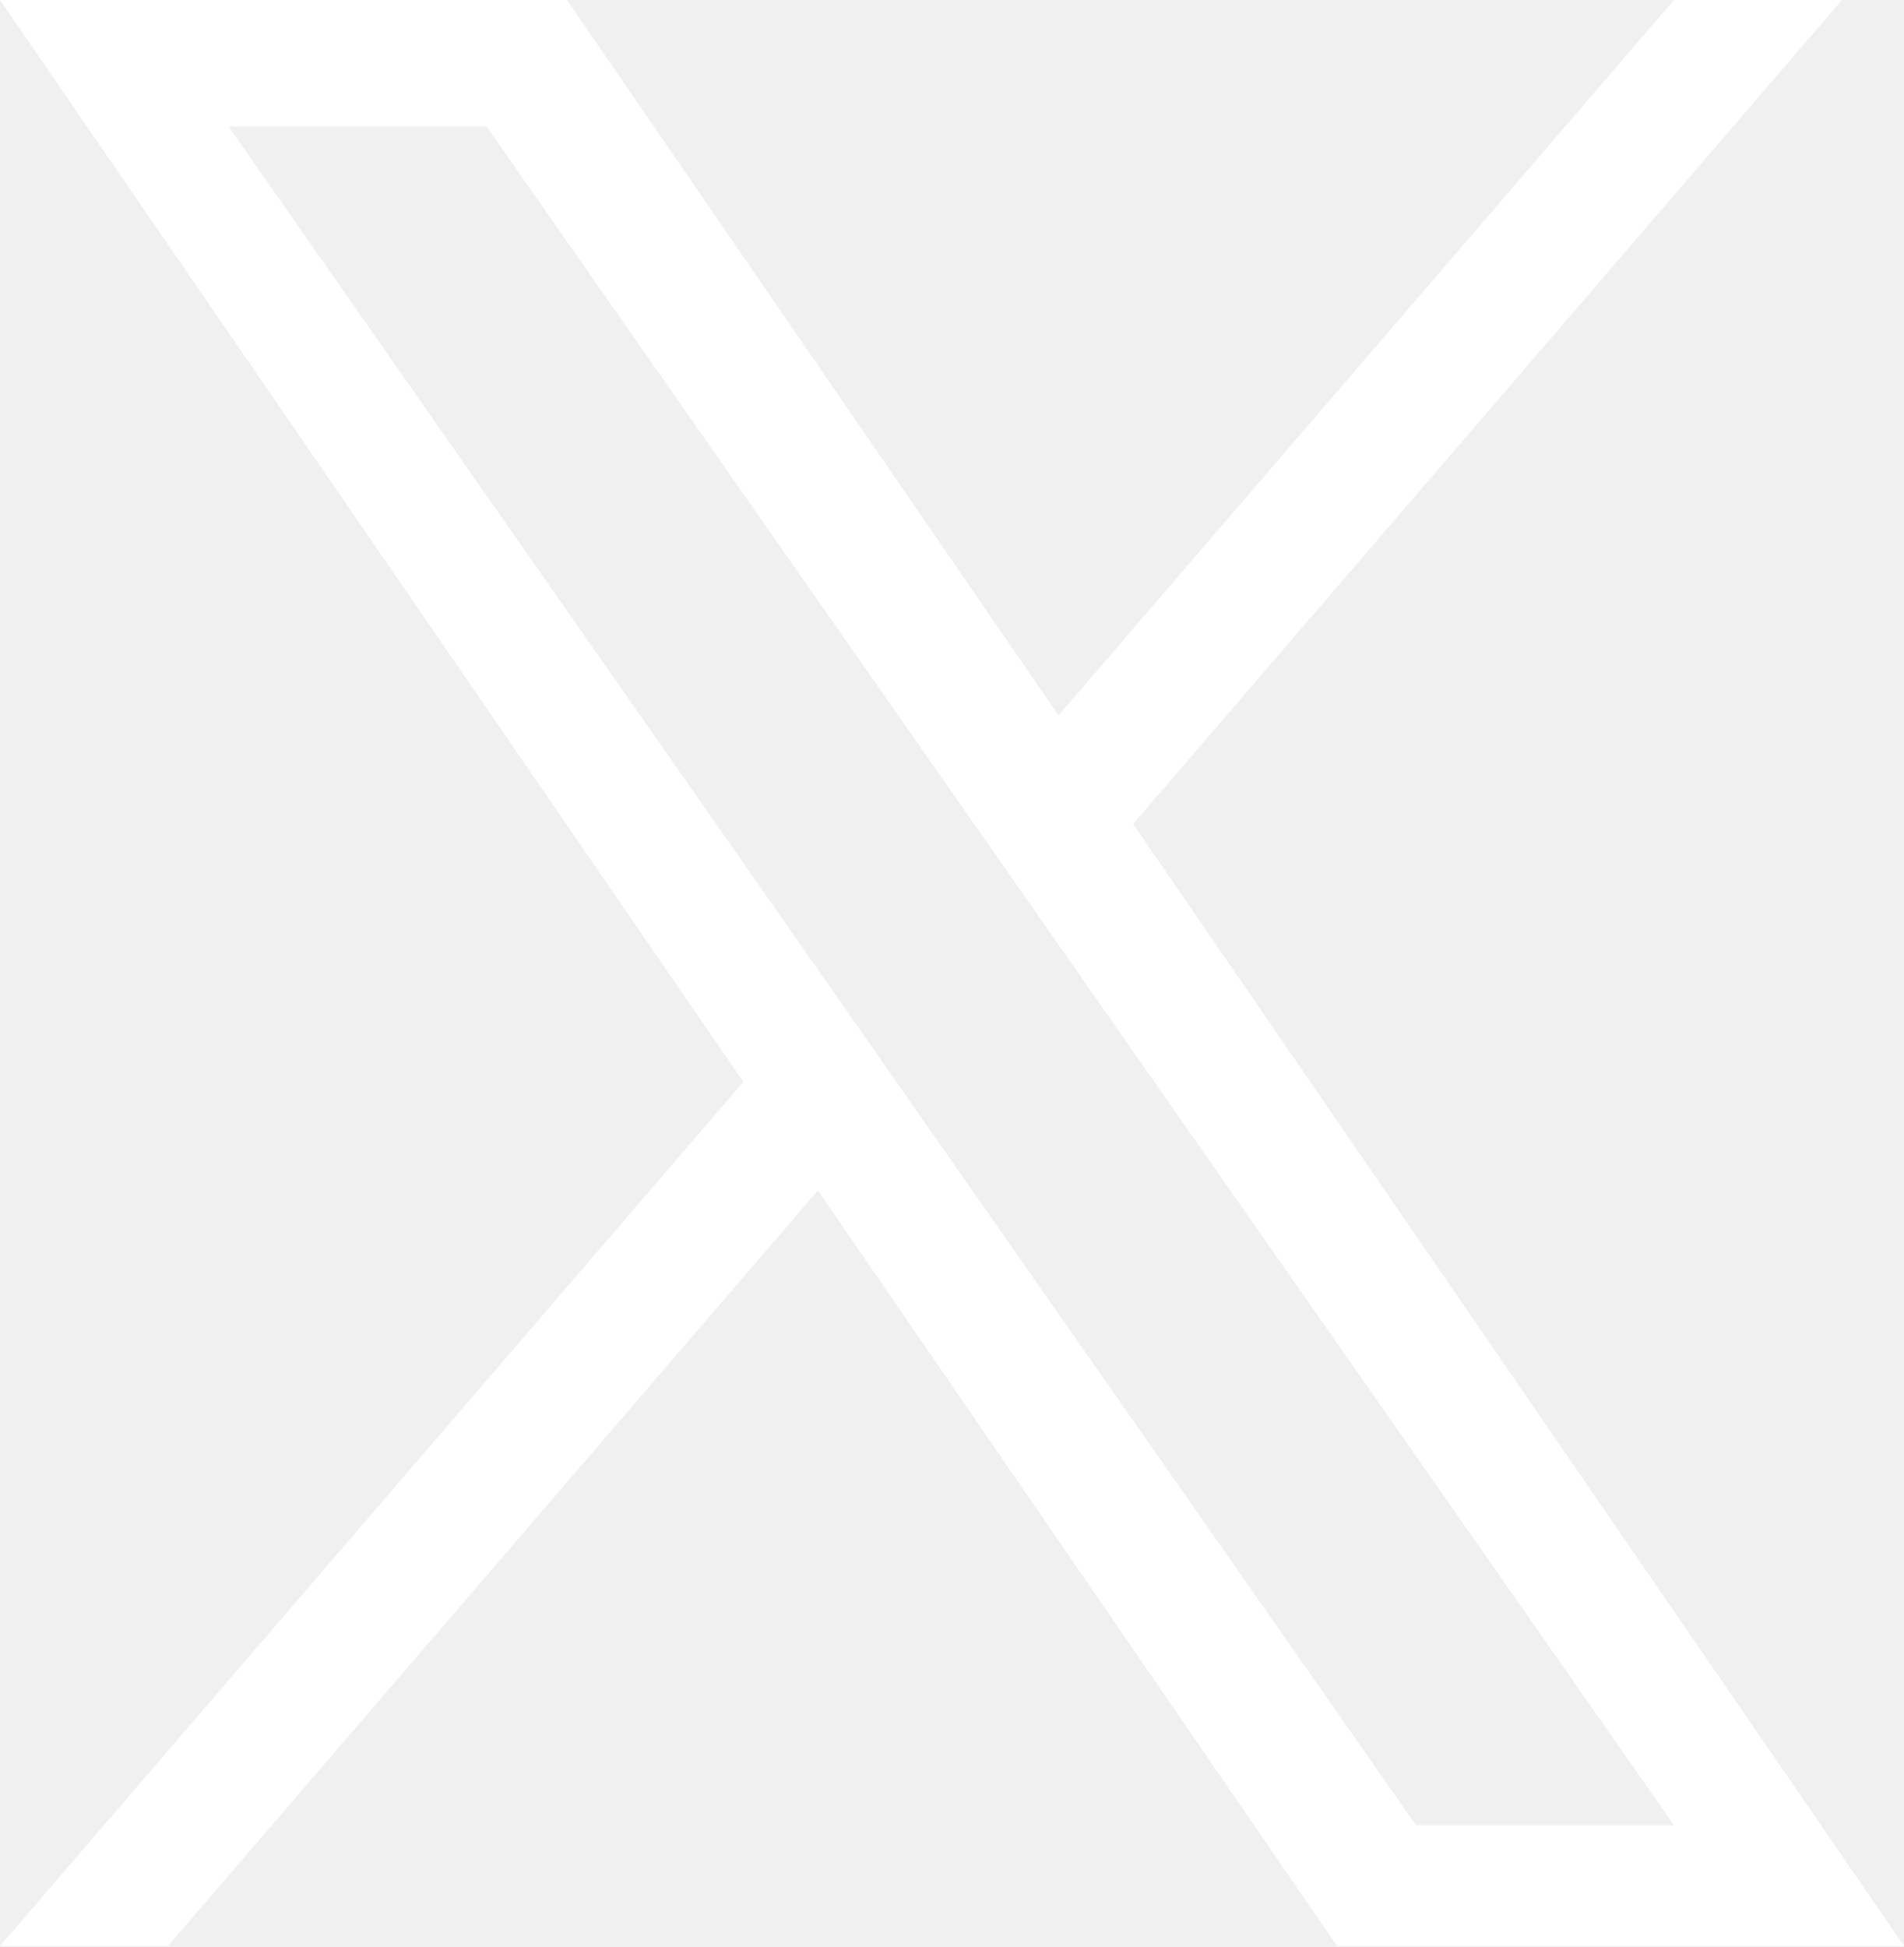
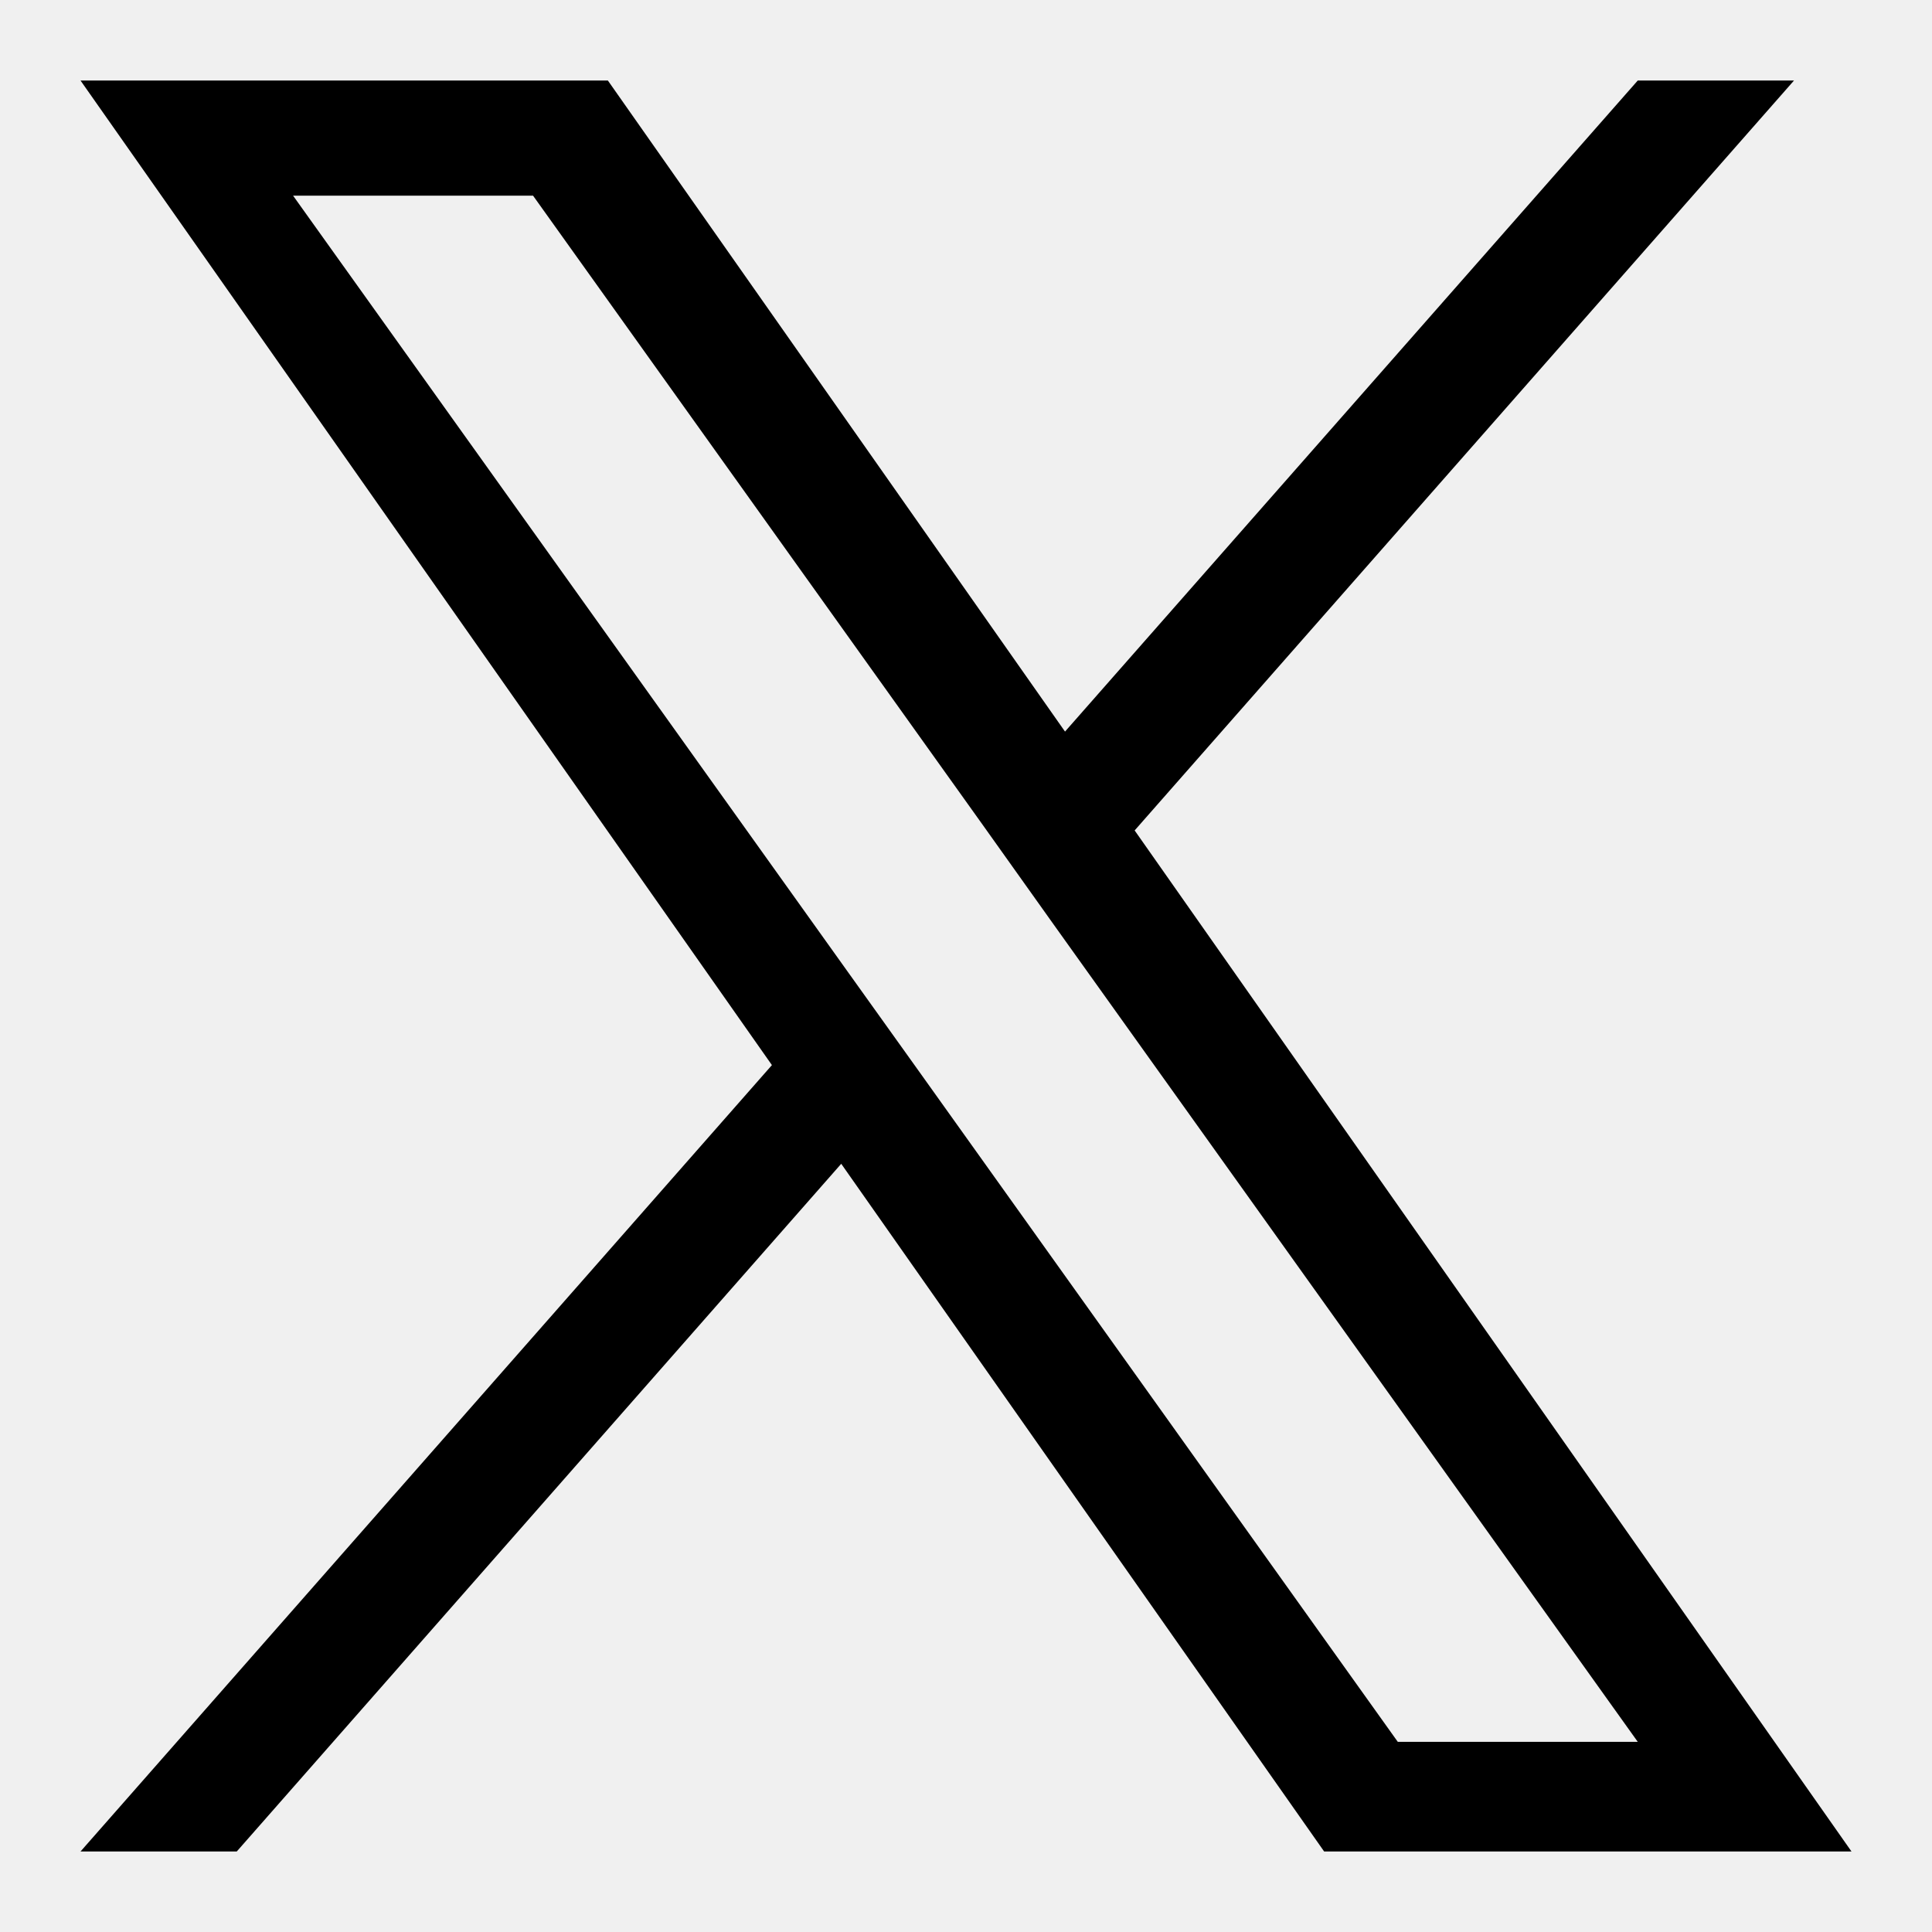
- <svg xmlns="http://www.w3.org/2000/svg" width="1200" height="1227" fill="none" viewBox="0 0 1200 1227">
-   <path fill="#fff" d="M714.163 519.284 1160.89 0h-105.86L667.137 450.887 357.328 0H0l468.492 681.821L0 1226.37h105.866l409.625-476.152 327.181 476.152H1200L714.137 519.284h.026ZM569.165 687.828l-47.468-67.894-377.686-540.24h162.604l304.797 435.991 47.468 67.894 396.2 566.721H892.476L569.165 687.854v-.026Z" />
+ <svg xmlns="http://www.w3.org/2000/svg" version="1.1" id="Layer_1" viewBox="0 0 24 24" style="enable-background:new 0 0 24 24;" xml:space="preserve">
+   <path d="M14.095,10.316L22.286,1h-1.941l-7.115,8.088L7.551,1H1l8.589,12.231L1,23h1.941  l7.509-8.543L16.449,23H23L14.095,10.316z M11.437,13.338l-0.872-1.219l-6.924-9.688h2.981  l5.59,7.822l0.868,1.219l7.265,10.166h-2.981L11.437,13.338z" />
</svg>
